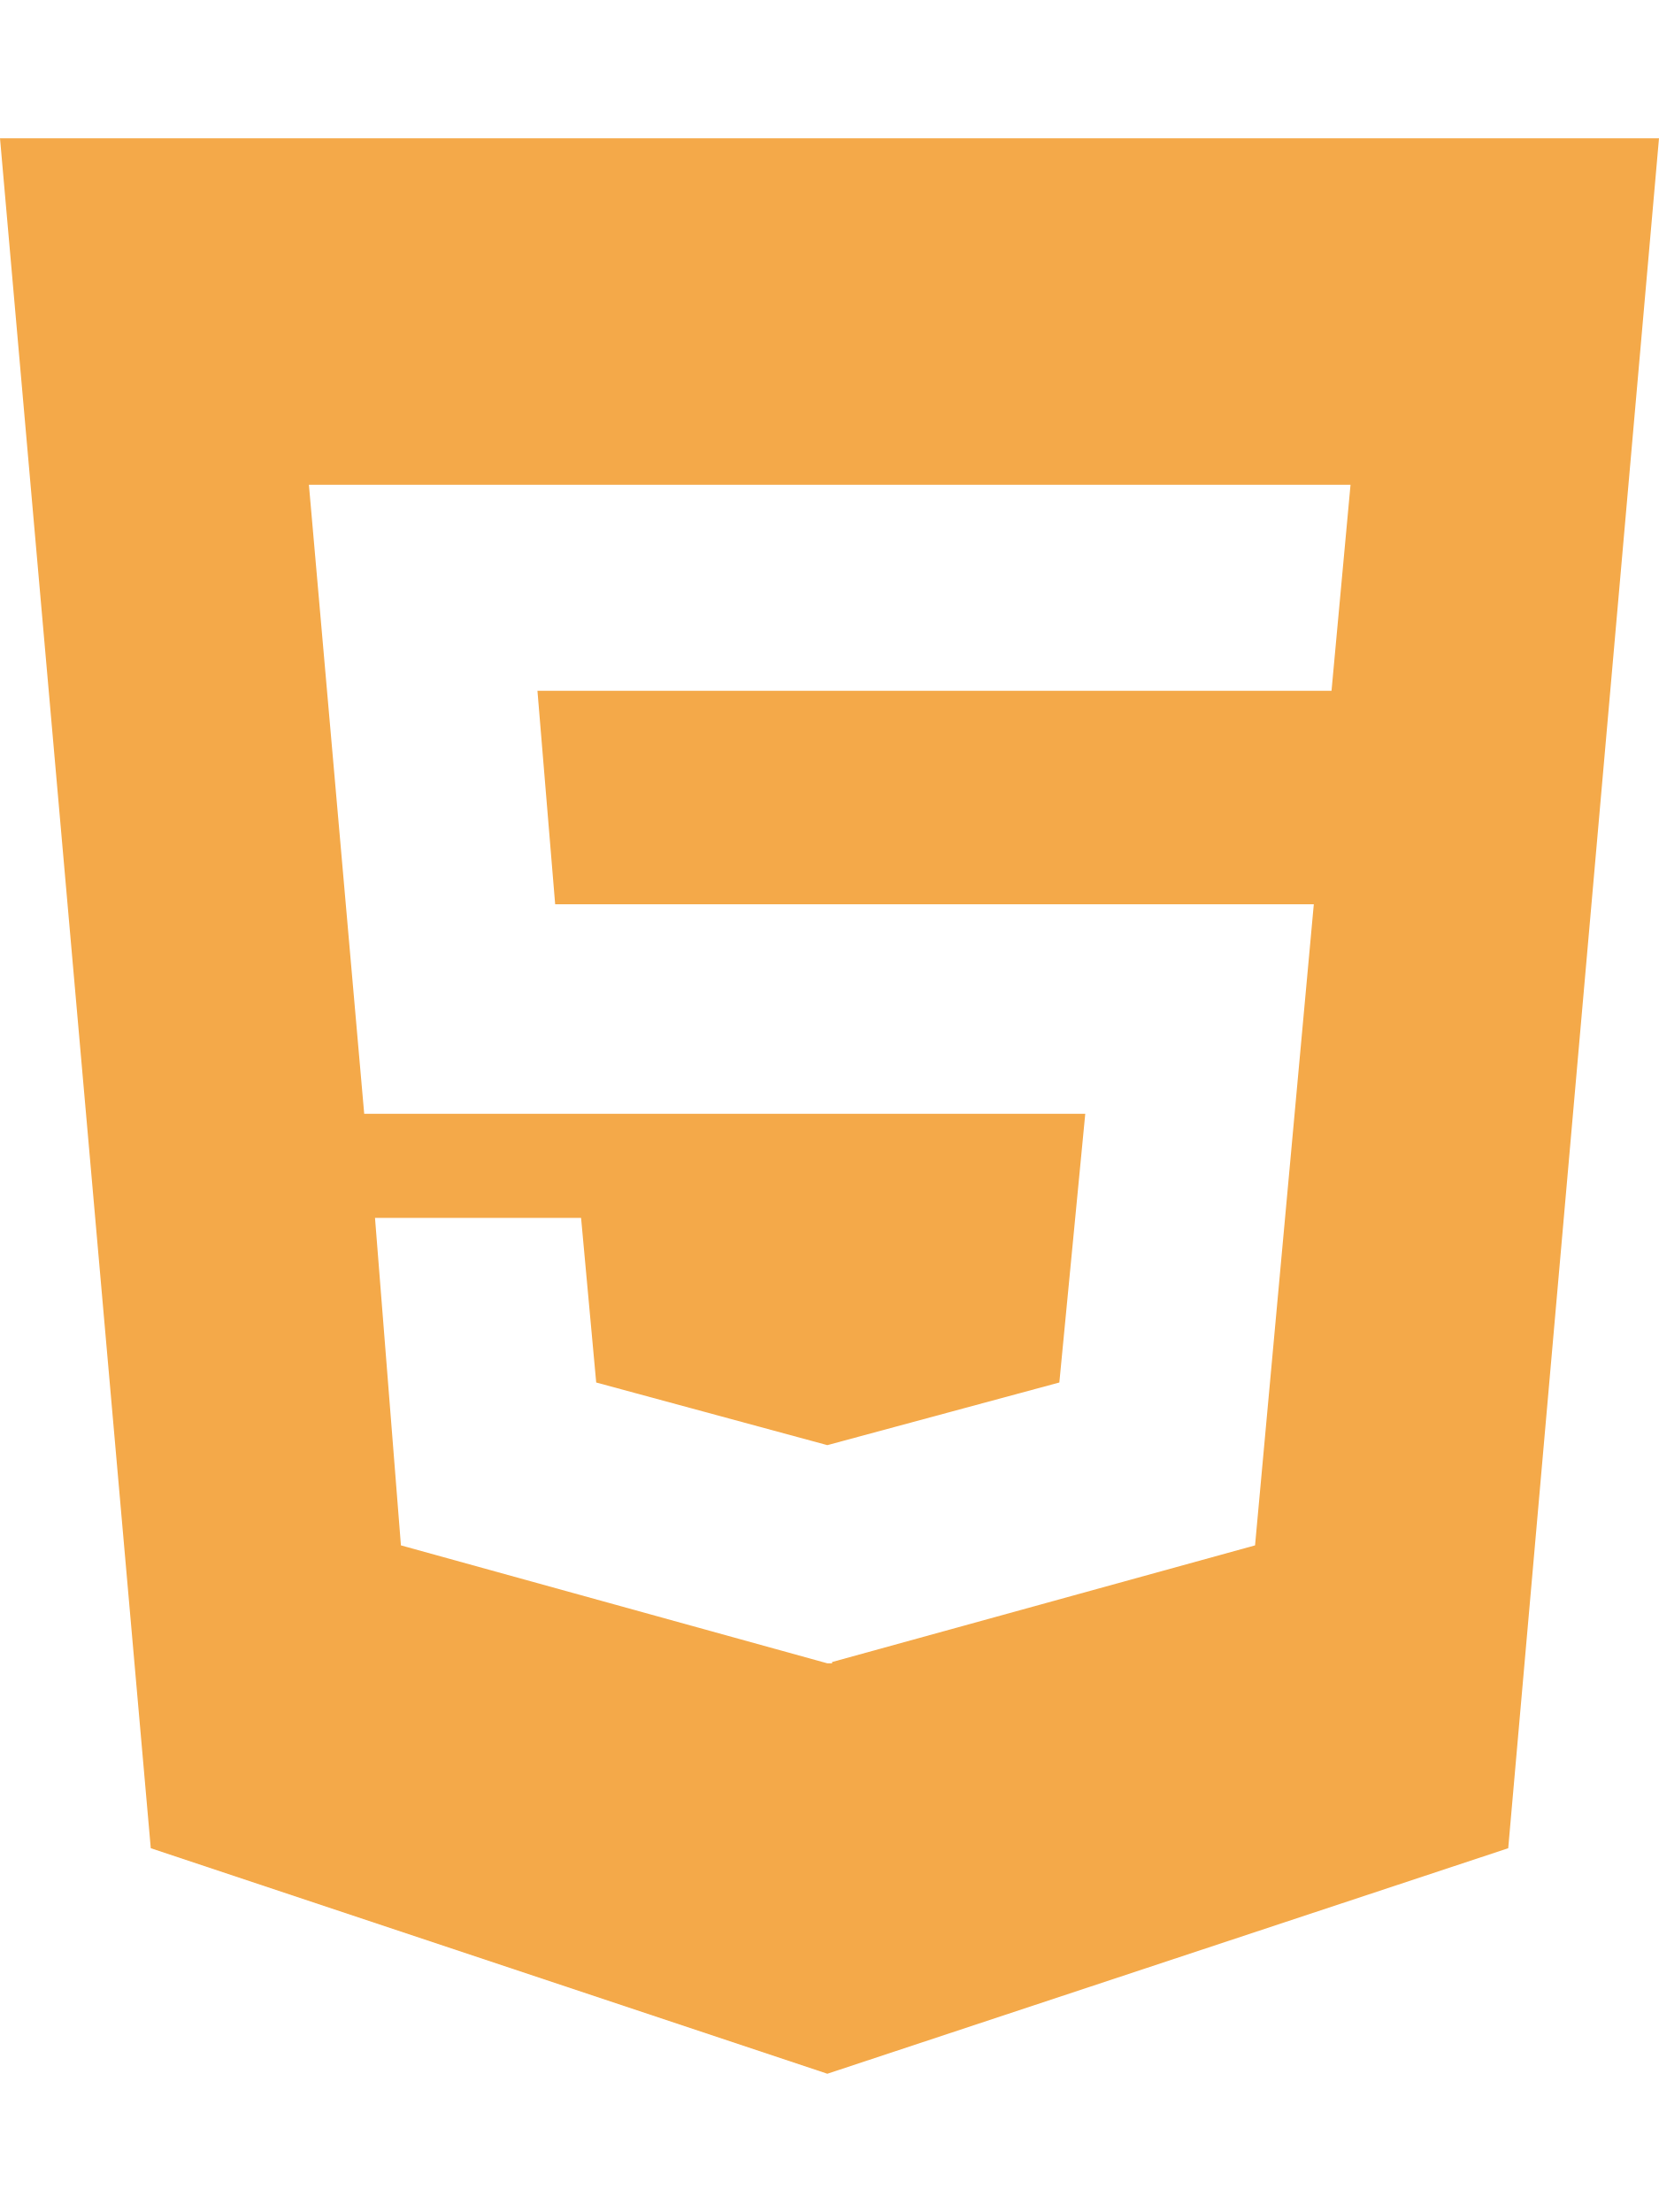
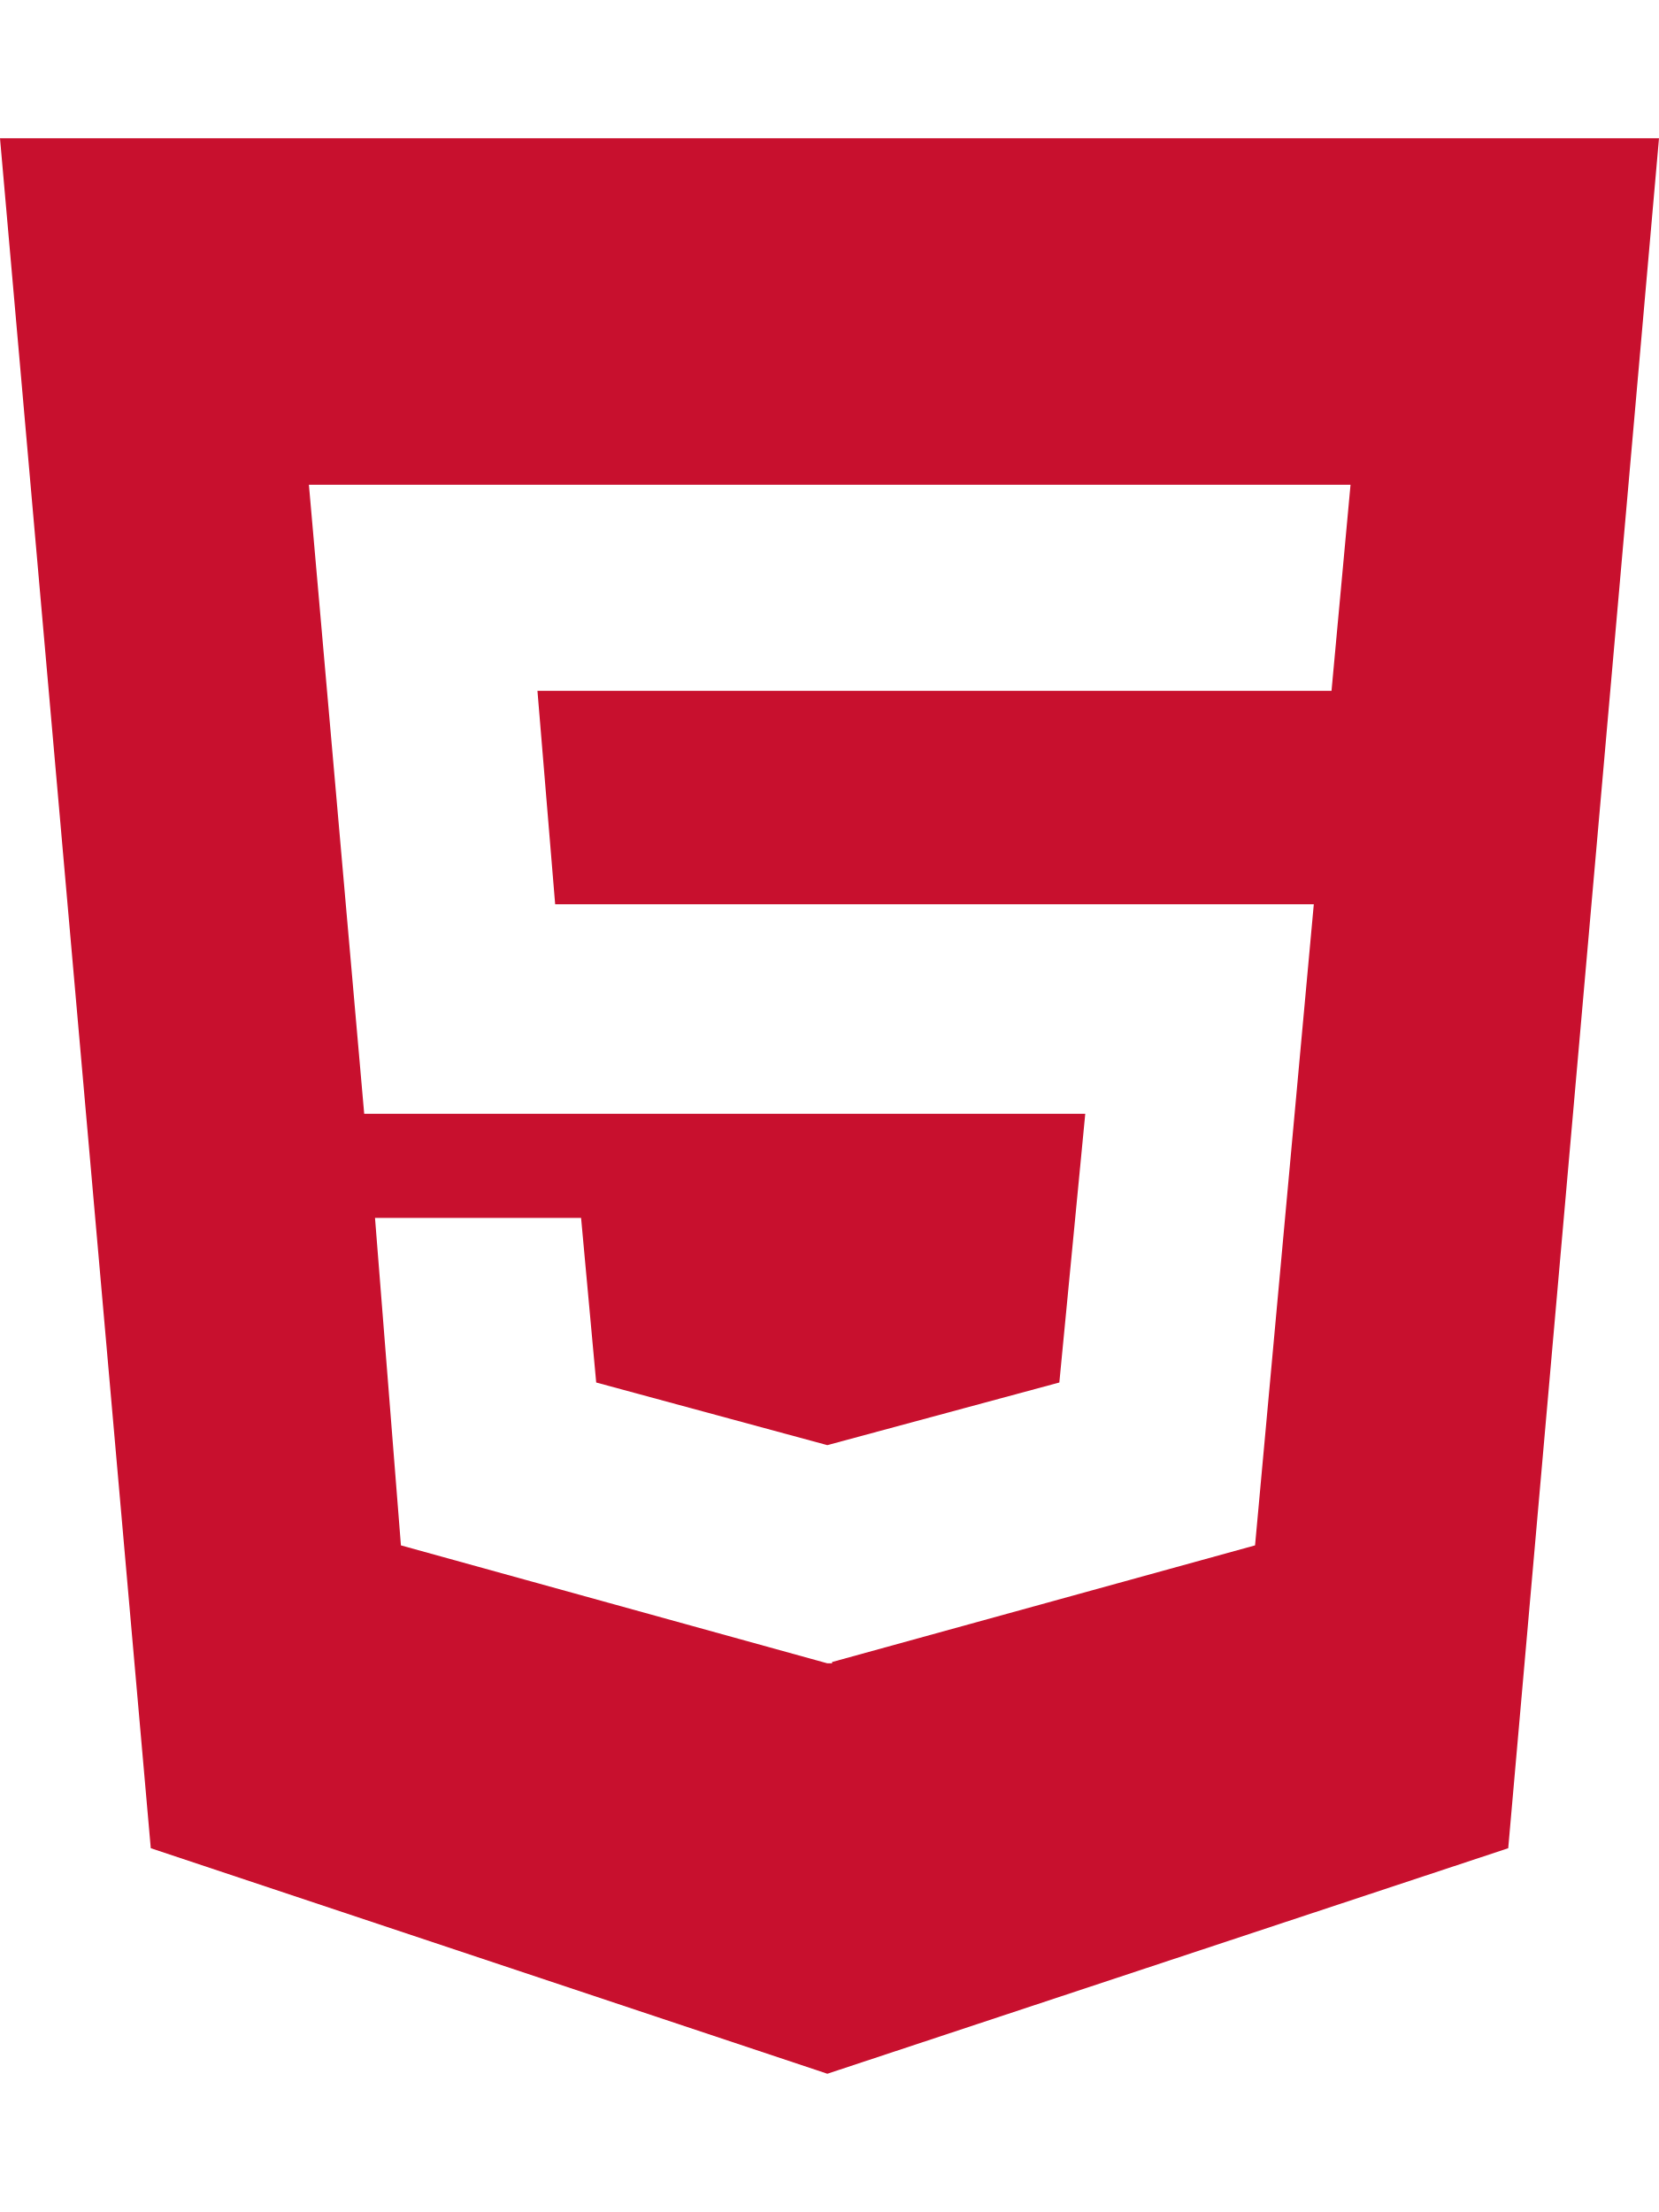
<svg xmlns="http://www.w3.org/2000/svg" height="16" width="12" viewBox="0 0 384 512">
-   <path opacity="1" fill="#f4a949" d="M0 32l34.9 395.8L191.5 480l157.6-52.2L384 32H0zm308.2 127.9H124.4l4.1 49.4h175.6l-13.6 148.4-97.9 27v.3h-1.1l-98.7-27.3-6-75.8h47.7L138 320l53.5 14.5 53.7-14.5 6-62.2H84.3L71.5 112.2h241.1l-4.4 47.7z" />
+   <path opacity="1" fill="#C8102E" d="M0 32l34.9 395.8L191.5 480l157.6-52.2L384 32H0zm308.2 127.9H124.4l4.1 49.4h175.6l-13.6 148.4-97.9 27v.3h-1.1l-98.7-27.3-6-75.8h47.7L138 320l53.5 14.5 53.7-14.5 6-62.2H84.3L71.5 112.2h241.1l-4.4 47.7z" />
</svg>
